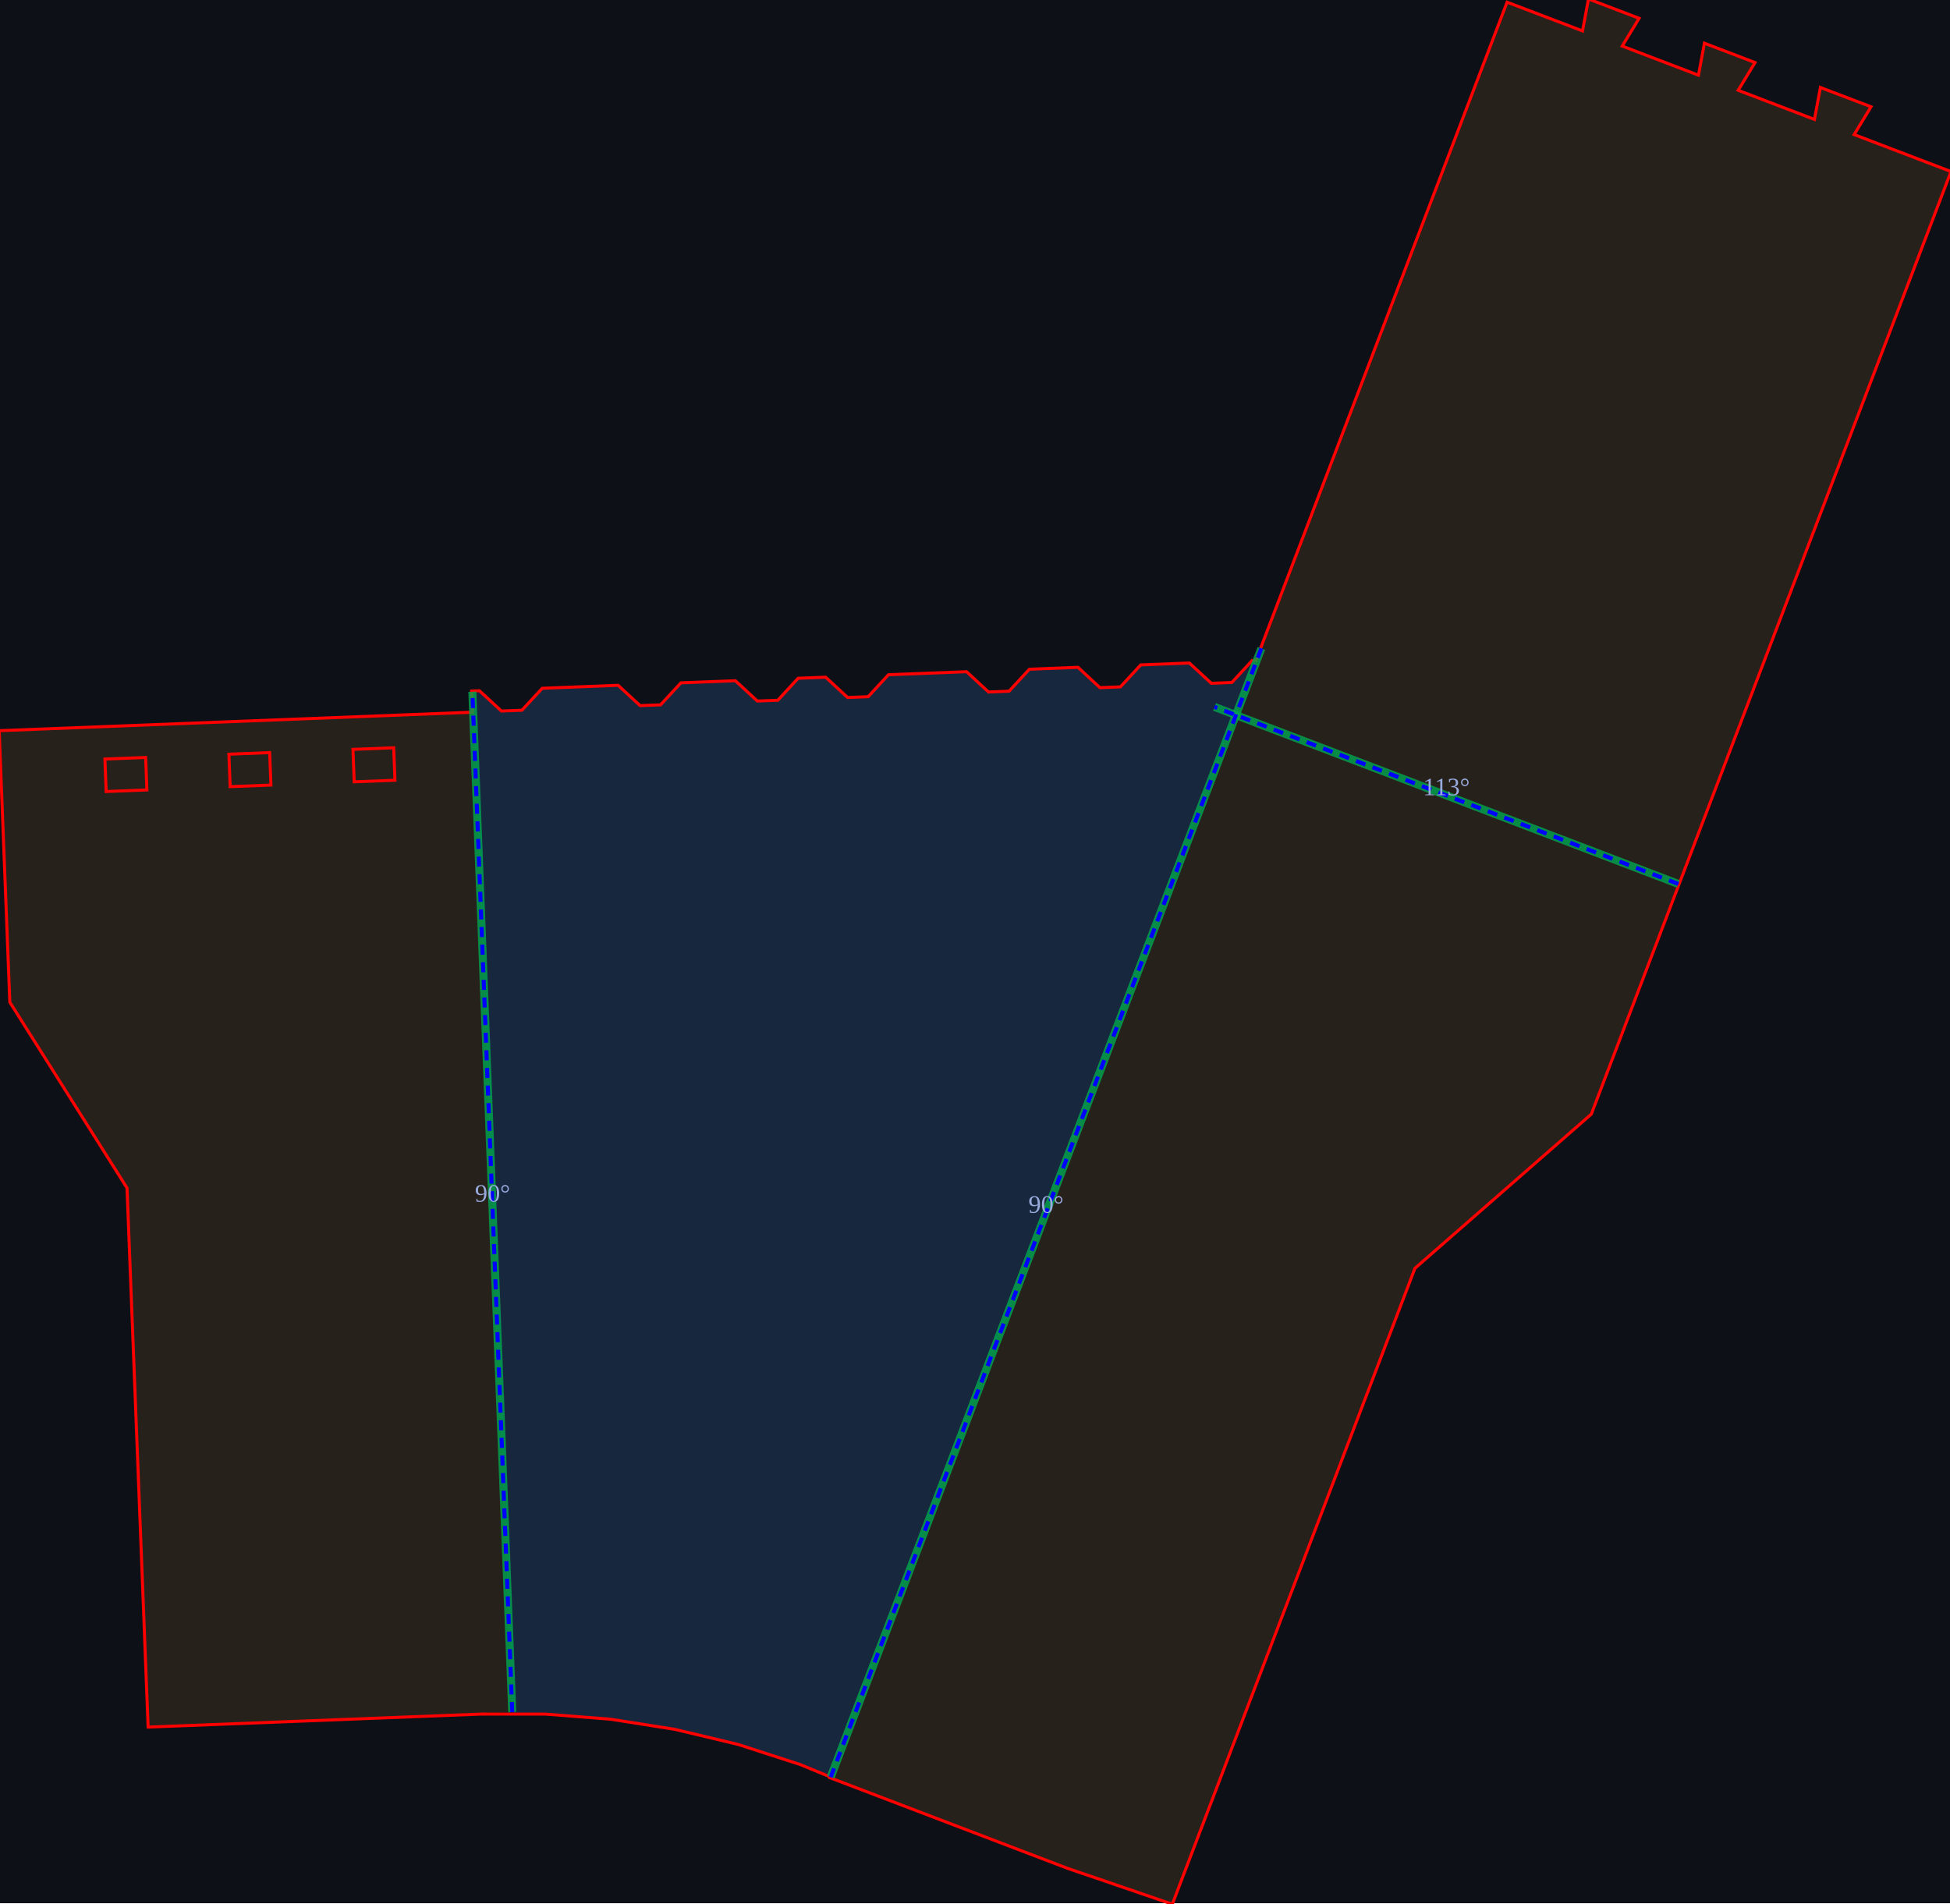
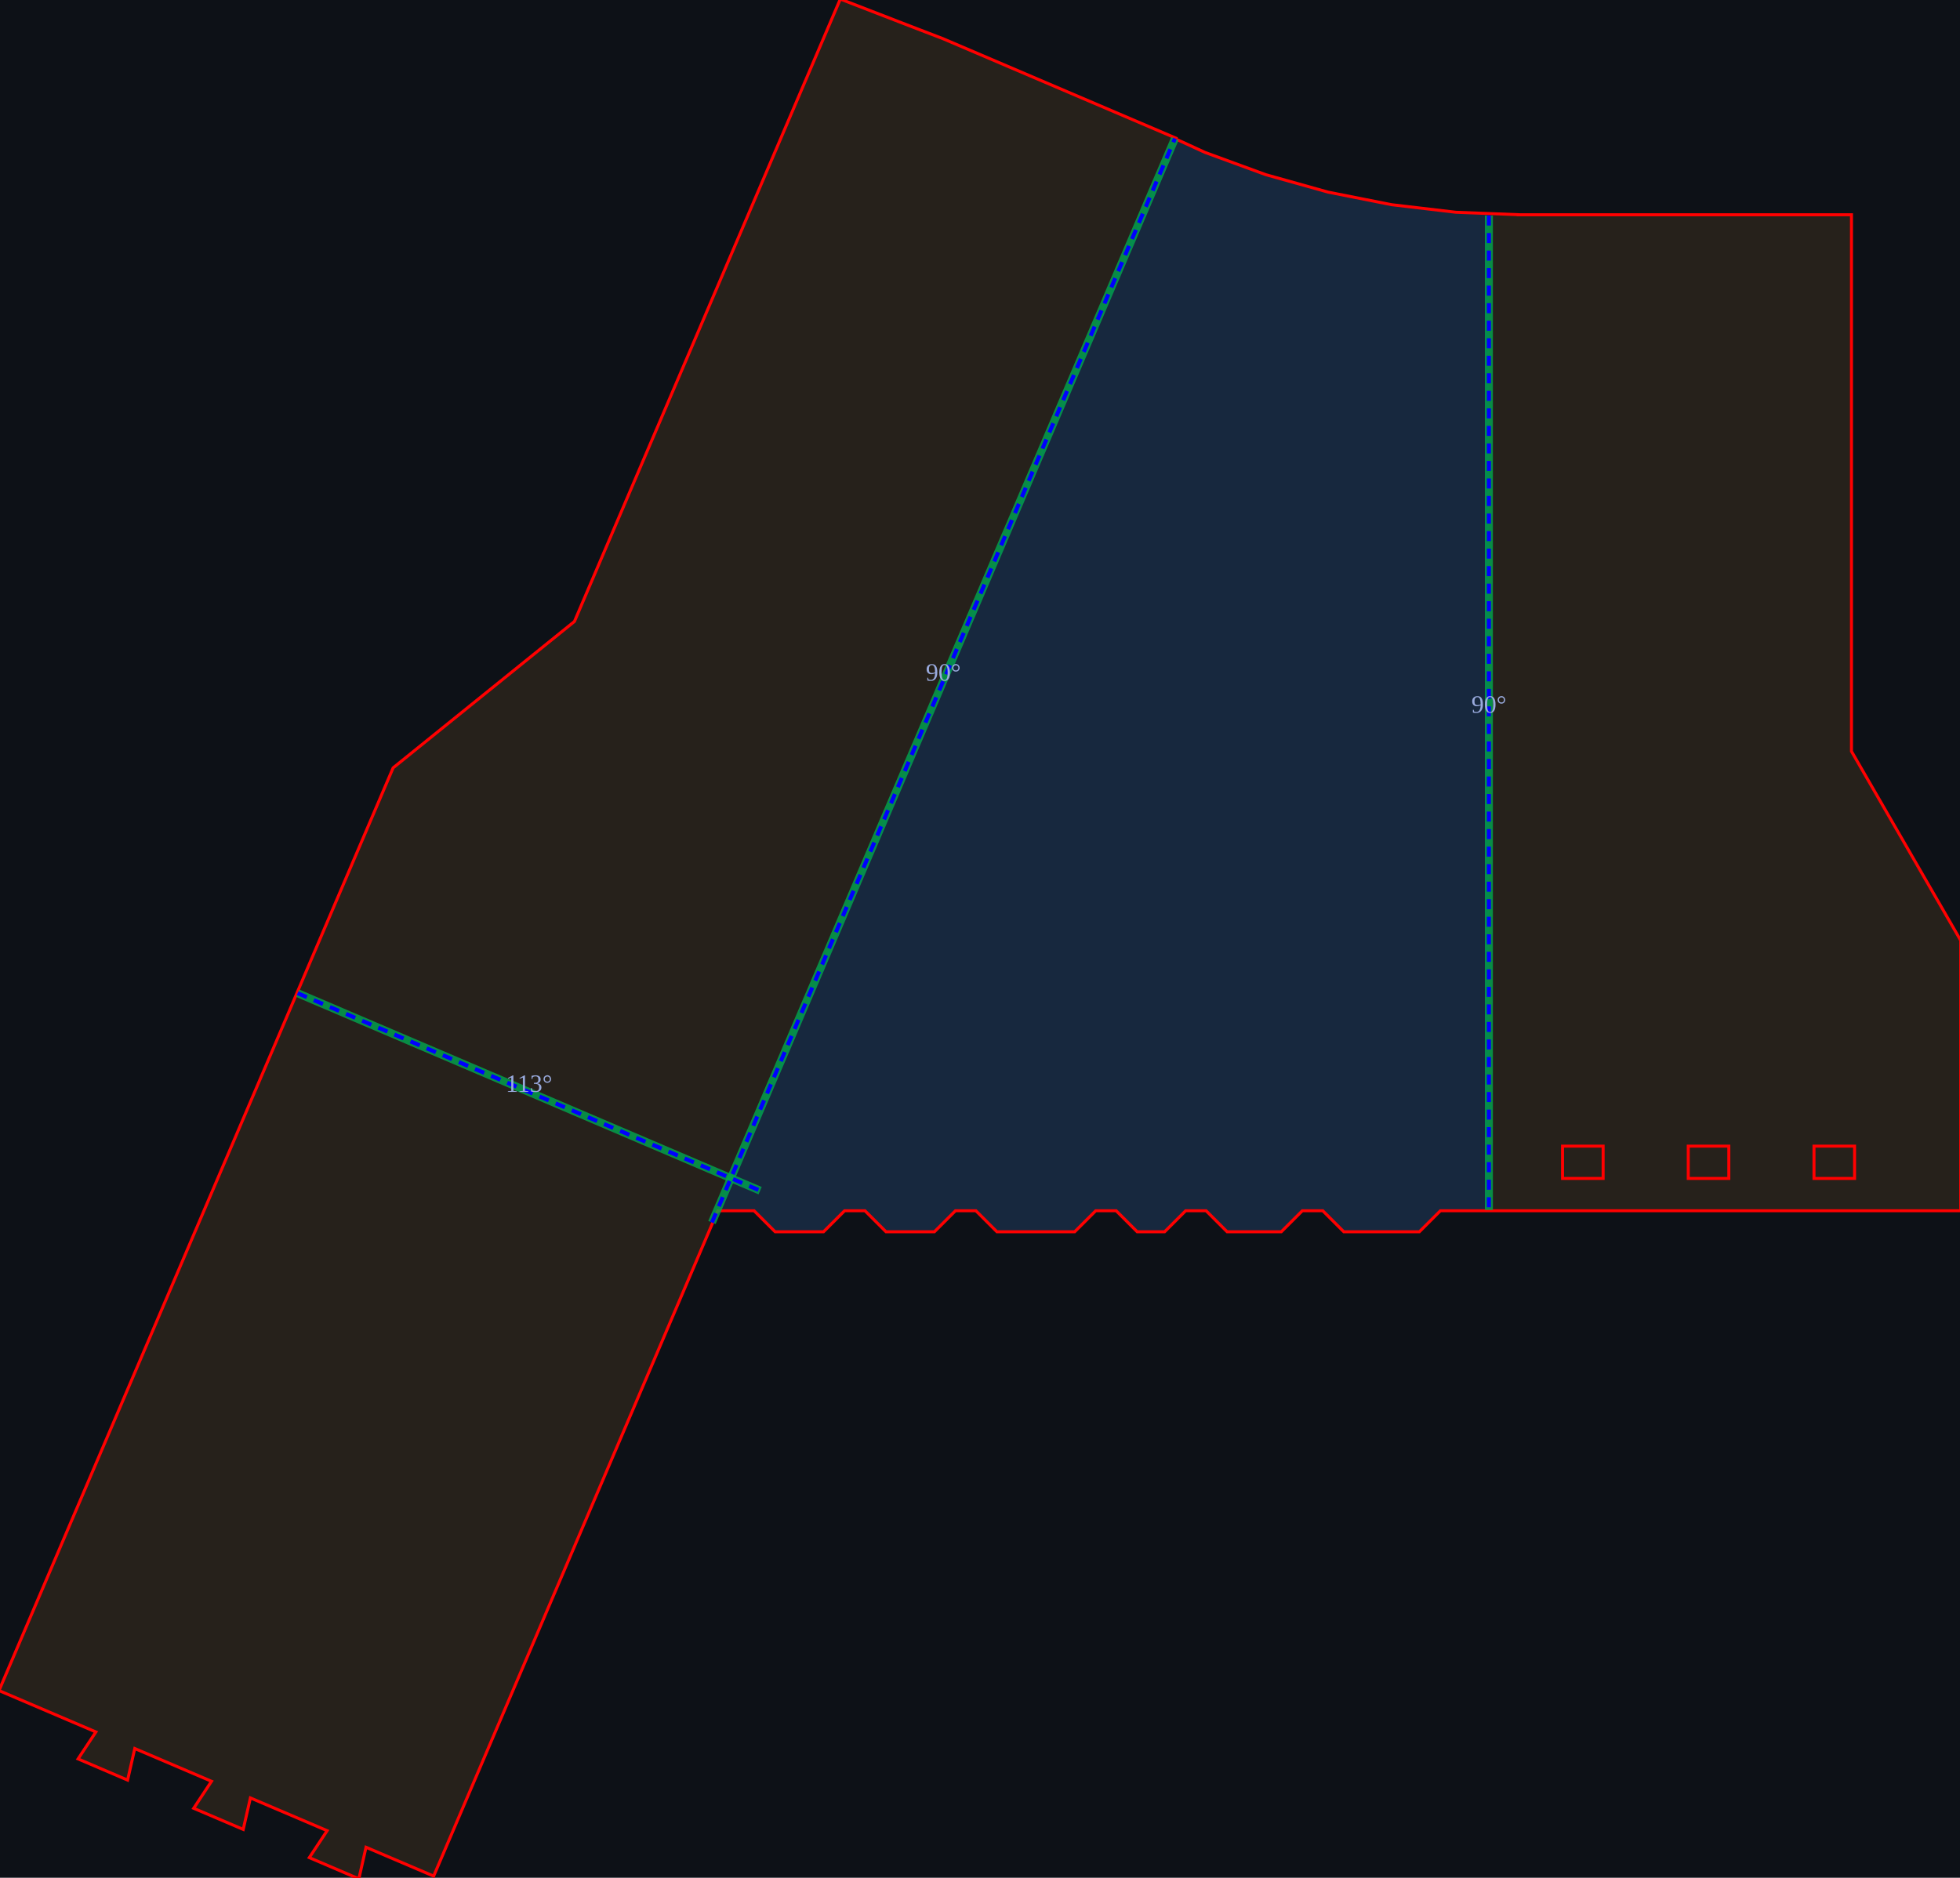
- <svg xmlns="http://www.w3.org/2000/svg" viewBox="0 0 387.182 377.89" width="100%" preserveAspectRatio="xMidYMid meet">
-   <rect x="0" y="0" width="387.182" height="377.89" fill="#0d1117" />
-   <polygon points="121.21,341.20 134.00,343.21 146.58,346.22 158.90,350.20 165.00,352.71 249.48,131.27 248.69,131.30 244.66,135.66 240.46,135.82 236.10,131.79 226.57,132.16 222.54,136.52 218.34,136.69 213.98,132.66 204.46,133.03 200.42,137.39 196.23,137.55 191.87,133.52 176.48,134.12 172.44,138.48 168.25,138.65 163.89,134.61 158.54,134.82 154.51,139.18 150.31,139.35 145.95,135.31 135.27,135.73 131.23,140.09 127.04,140.26 122.67,136.22 107.73,136.81 103.70,141.17 99.50,141.33 95.14,137.30 93.79,137.35 101.71,339.99 96.65,340.19 108.31,340.19" fill="#1f3a5f" fill-opacity="0.55" stroke="none" />
-   <polygon points="212.96,371.14 213.85,371.45 214.75,371.75 215.65,372.06 216.54,372.37 217.44,372.67 218.34,372.98 219.23,373.28 220.13,373.59 221.03,373.90 221.92,374.20 222.82,374.51 223.72,374.82 224.61,375.12 225.51,375.43 226.41,375.74 227.30,376.04 228.20,376.35 229.09,376.66 229.99,376.97 230.89,377.27 231.78,377.58 232.68,377.89 280.81,251.74 315.84,221.13 333.25,175.51 245.39,141.99 164.94,352.86 212.06,370.84" fill="#3a2f1f" fill-opacity="0.55" stroke="none" />
-   <polygon points="367.93,26.80 371.28,21.28 361.56,17.57 360.38,23.92 344.90,18.01 348.25,12.49 338.54,8.79 337.36,15.13 321.88,9.23 325.23,3.71 315.51,0.00 314.33,6.35 299.33,0.62 245.39,141.99 333.25,175.51 387.18,34.14" fill="#3a2f1f" fill-opacity="0.55" stroke="none" />
-   <polygon points="2.10,198.93 25.37,235.84 29.55,342.76 101.71,339.94 93.96,141.55 0.00,145.22" fill="#3a2f1f" fill-opacity="0.55" stroke="none" />
-   <path d="M -0.16,145.08 L 93.80,141.41 L 93.64,137.21 L 95.20,137.15 L 99.56,141.18 L 103.63,141.02 L 107.67,136.66 L 122.73,136.07 L 127.09,140.10 L 131.16,139.95 L 135.20,135.58 L 146.01,135.16 L 150.37,139.19 L 154.44,139.04 L 158.47,134.67 L 163.94,134.46 L 168.30,138.49 L 172.38,138.33 L 176.41,133.97 L 191.92,133.37 L 196.28,137.40 L 200.35,137.24 L 204.39,132.88 L 214.04,132.50 L 218.40,136.54 L 222.47,136.38 L 226.50,132.02 L 236.15,131.64 L 240.51,135.67 L 244.59,135.51 L 248.62,131.15 L 249.38,131.12 L 299.24,0.43 L 314.22,6.14 L 315.40,-0.20 L 325.45,3.63 L 322.10,9.15 L 337.24,14.93 L 338.42,8.58 L 348.47,12.42 L 345.12,17.93 L 360.27,23.71 L 361.45,17.37 L 371.50,21.20 L 368.15,26.72 L 387.38,34.06 L 315.96,221.22 L 280.94,251.83 L 232.77,378.08 L 231.73,377.72 L 229.94,377.11 L 228.15,376.49 L 227.25,376.19 L 225.46,375.57 L 224.56,375.26 L 222.77,374.65 L 221.87,374.34 L 220.08,373.73 L 219.19,373.42 L 217.39,372.81 L 216.50,372.51 L 214.70,371.90 L 213.80,371.59 L 212.01,370.98 L 164.74,352.95 L 164.80,352.79 L 158.85,350.34 L 146.54,346.36 L 133.97,343.36 L 121.19,341.35 L 108.30,340.34 L 95.90,340.34 L 95.90,340.32 L 29.41,342.92 L 25.22,235.88 L 1.95,198.98 L -0.16,145.08 Z" fill="none" stroke="#ff0000" stroke-width="0.6" />
-   <path d="M 20.83,150.71 L 28.92,150.40 L 29.17,156.84 L 21.08,157.16 L 20.83,150.71 Z" fill="none" stroke="#ff0000" stroke-width="0.6" />
-   <path d="M 45.45,149.75 L 53.54,149.43 L 53.80,155.88 L 45.70,156.19 L 45.45,149.75 Z" fill="none" stroke="#ff0000" stroke-width="0.6" />
-   <path d="M 70.08,148.79 L 78.17,148.47 L 78.42,154.92 L 70.33,155.23 L 70.08,148.79 Z" fill="none" stroke="#ff0000" stroke-width="0.6" />
-   <line x1="250.45" y1="128.74" x2="164.94" y2="352.86" stroke="#00a650" stroke-width="1.6" stroke-opacity="0.8" />
-   <line x1="333.25" y1="175.51" x2="241.14" y2="140.36" stroke="#00a650" stroke-width="1.6" stroke-opacity="0.8" />
-   <line x1="101.71" y1="339.94" x2="93.79" y2="137.35" stroke="#00a650" stroke-width="1.6" stroke-opacity="0.8" />
-   <line x1="250.45" y1="128.74" x2="164.94" y2="352.86" stroke="#0000ff" stroke-width="0.8" stroke-dasharray="2 1.5" />
-   <line x1="333.25" y1="175.51" x2="241.14" y2="140.36" stroke="#0000ff" stroke-width="0.8" stroke-dasharray="2 1.5" />
-   <line x1="101.71" y1="339.94" x2="93.79" y2="137.35" stroke="#0000ff" stroke-width="0.8" stroke-dasharray="2 1.5" />
-   <text x="207.7" y="240.8" fill="#9ad" font-size="5" text-anchor="middle">90°</text>
-   <text x="287.2" y="157.9" fill="#9ad" font-size="5" text-anchor="middle">113°</text>
-   <text x="97.8" y="238.6" fill="#9ad" font-size="5" text-anchor="middle">90°</text>
+ <svg xmlns="http://www.w3.org/2000/svg" viewBox="0 0 391.224 374.898" width="100%" preserveAspectRatio="xMidYMid meet">
+   <rect x="0" y="0" width="391.224" height="374.898" fill="#0d1117" />
+   <polygon points="290.61,42.53 277.76,41.02 265.06,38.50 252.60,35.01 240.45,30.55 234.46,27.81 143.18,241.58 150.58,241.58 154.78,245.78 164.31,245.78 168.51,241.58 172.71,241.58 176.91,245.78 186.45,245.78 190.65,241.58 194.85,241.58 199.05,245.78 214.45,245.78 218.65,241.58 222.85,241.58 227.05,245.78 232.40,245.78 236.60,241.58 240.80,241.58 245.00,245.78 255.69,245.78 259.89,241.58 264.09,241.58 268.29,245.78 283.24,245.78 287.44,241.58 297.19,241.58 297.19,42.98 302.26,42.98" fill="#1f3a5f" fill-opacity="0.55" stroke="none" />
+   <polygon points="234.52,27.66 188.14,7.85 187.25,7.51 186.37,7.17 185.48,6.83 184.60,6.49 183.71,6.15 182.83,5.81 181.95,5.47 181.06,5.13 180.18,4.79 179.29,4.45 178.41,4.11 177.53,3.76 176.64,3.42 175.76,3.08 174.88,2.74 173.99,2.40 173.11,2.06 172.22,1.71 171.34,1.37 170.46,1.03 169.57,0.69 168.69,0.34 167.81,0.00 114.79,124.17 78.59,153.39 59.41,198.30 145.89,235.23" fill="#3a2f1f" fill-opacity="0.55" stroke="none" />
+   <polygon points="369.41,43.03 297.19,43.03 297.19,241.58 391.22,241.58 391.22,187.82 369.41,150.04" fill="#3a2f1f" fill-opacity="0.55" stroke="none" />
+   <polygon points="25.37,355.19 26.79,348.89 42.45,355.58 38.88,360.96 48.45,365.04 49.87,358.75 65.52,365.43 61.96,370.81 71.53,374.90 72.95,368.60 86.48,374.38 145.89,235.23 59.41,198.30 0.00,337.45 19.37,345.72 15.80,351.11" fill="#3a2f1f" fill-opacity="0.55" stroke="none" />
+   <path d="M -0.20,337.53 L 78.47,153.30 L 114.66,124.08 L 167.73,-0.19 L 169.63,0.55 L 171.40,1.23 L 172.28,1.57 L 174.05,2.26 L 174.93,2.60 L 176.70,3.28 L 177.58,3.62 L 179.35,4.31 L 180.23,4.65 L 182.00,5.33 L 182.88,5.67 L 184.65,6.35 L 185.54,6.69 L 187.31,7.37 L 188.19,7.71 L 234.72,27.58 L 234.65,27.73 L 240.50,30.42 L 252.64,34.87 L 265.10,38.36 L 277.78,40.87 L 290.62,42.38 L 303.02,42.86 L 303.02,42.88 L 369.56,42.88 L 369.56,150.00 L 391.37,187.78 L 391.37,241.73 L 287.51,241.73 L 283.31,245.93 L 268.23,245.93 L 264.03,241.73 L 259.95,241.73 L 255.75,245.93 L 244.94,245.93 L 240.74,241.73 L 236.66,241.73 L 232.46,245.93 L 226.99,245.93 L 222.79,241.73 L 218.71,241.73 L 214.51,245.93 L 198.99,245.93 L 194.79,241.73 L 190.71,241.73 L 186.51,245.93 L 176.85,245.93 L 172.65,241.73 L 168.58,241.73 L 164.38,245.93 L 154.72,245.93 L 150.52,241.73 L 143.28,241.73 L 86.56,374.57 L 73.06,368.81 L 71.63,375.11 L 61.74,370.88 L 65.30,365.50 L 49.98,358.96 L 48.55,365.25 L 38.66,361.03 L 42.22,355.64 L 26.90,349.10 L 25.47,355.40 L 15.58,351.17 L 19.14,345.79 L -0.20,337.53 Z" fill="none" stroke="#ff0000" stroke-width="0.6" />
+   <path d="M 311.89,228.83 L 319.99,228.83 L 319.99,235.28 L 311.89,235.28 L 311.89,228.83 Z" fill="none" stroke="#ff0000" stroke-width="0.6" />
+   <path d="M 336.98,228.83 L 345.08,228.83 L 345.08,235.28 L 336.98,235.28 L 336.98,228.83 Z" fill="none" stroke="#ff0000" stroke-width="0.6" />
+   <path d="M 362.08,228.83 L 370.18,228.83 L 370.18,235.28 L 362.08,235.28 L 362.08,228.83 Z" fill="none" stroke="#ff0000" stroke-width="0.6" />
+   <line x1="142.11" y1="244.07" x2="234.52" y2="27.66" stroke="#00a650" stroke-width="1.6" stroke-opacity="0.8" />
+   <line x1="297.19" y1="43.03" x2="297.19" y2="241.58" stroke="#00a650" stroke-width="1.6" stroke-opacity="0.8" />
+   <line x1="59.41" y1="198.30" x2="151.73" y2="237.72" stroke="#00a650" stroke-width="1.6" stroke-opacity="0.8" />
+   <line x1="142.11" y1="244.07" x2="234.52" y2="27.66" stroke="#0000ff" stroke-width="0.8" stroke-dasharray="2 1.5" />
+   <line x1="297.19" y1="43.03" x2="297.19" y2="241.58" stroke="#0000ff" stroke-width="0.8" stroke-dasharray="2 1.5" />
+   <line x1="59.41" y1="198.30" x2="151.73" y2="237.72" stroke="#0000ff" stroke-width="0.8" stroke-dasharray="2 1.5" />
+   <text x="188.3" y="135.9" fill="#9ad" font-size="5" text-anchor="middle">90°</text>
+   <text x="297.2" y="142.3" fill="#9ad" font-size="5" text-anchor="middle">90°</text>
+   <text x="105.6" y="218.0" fill="#9ad" font-size="5" text-anchor="middle">113°</text>
</svg>
